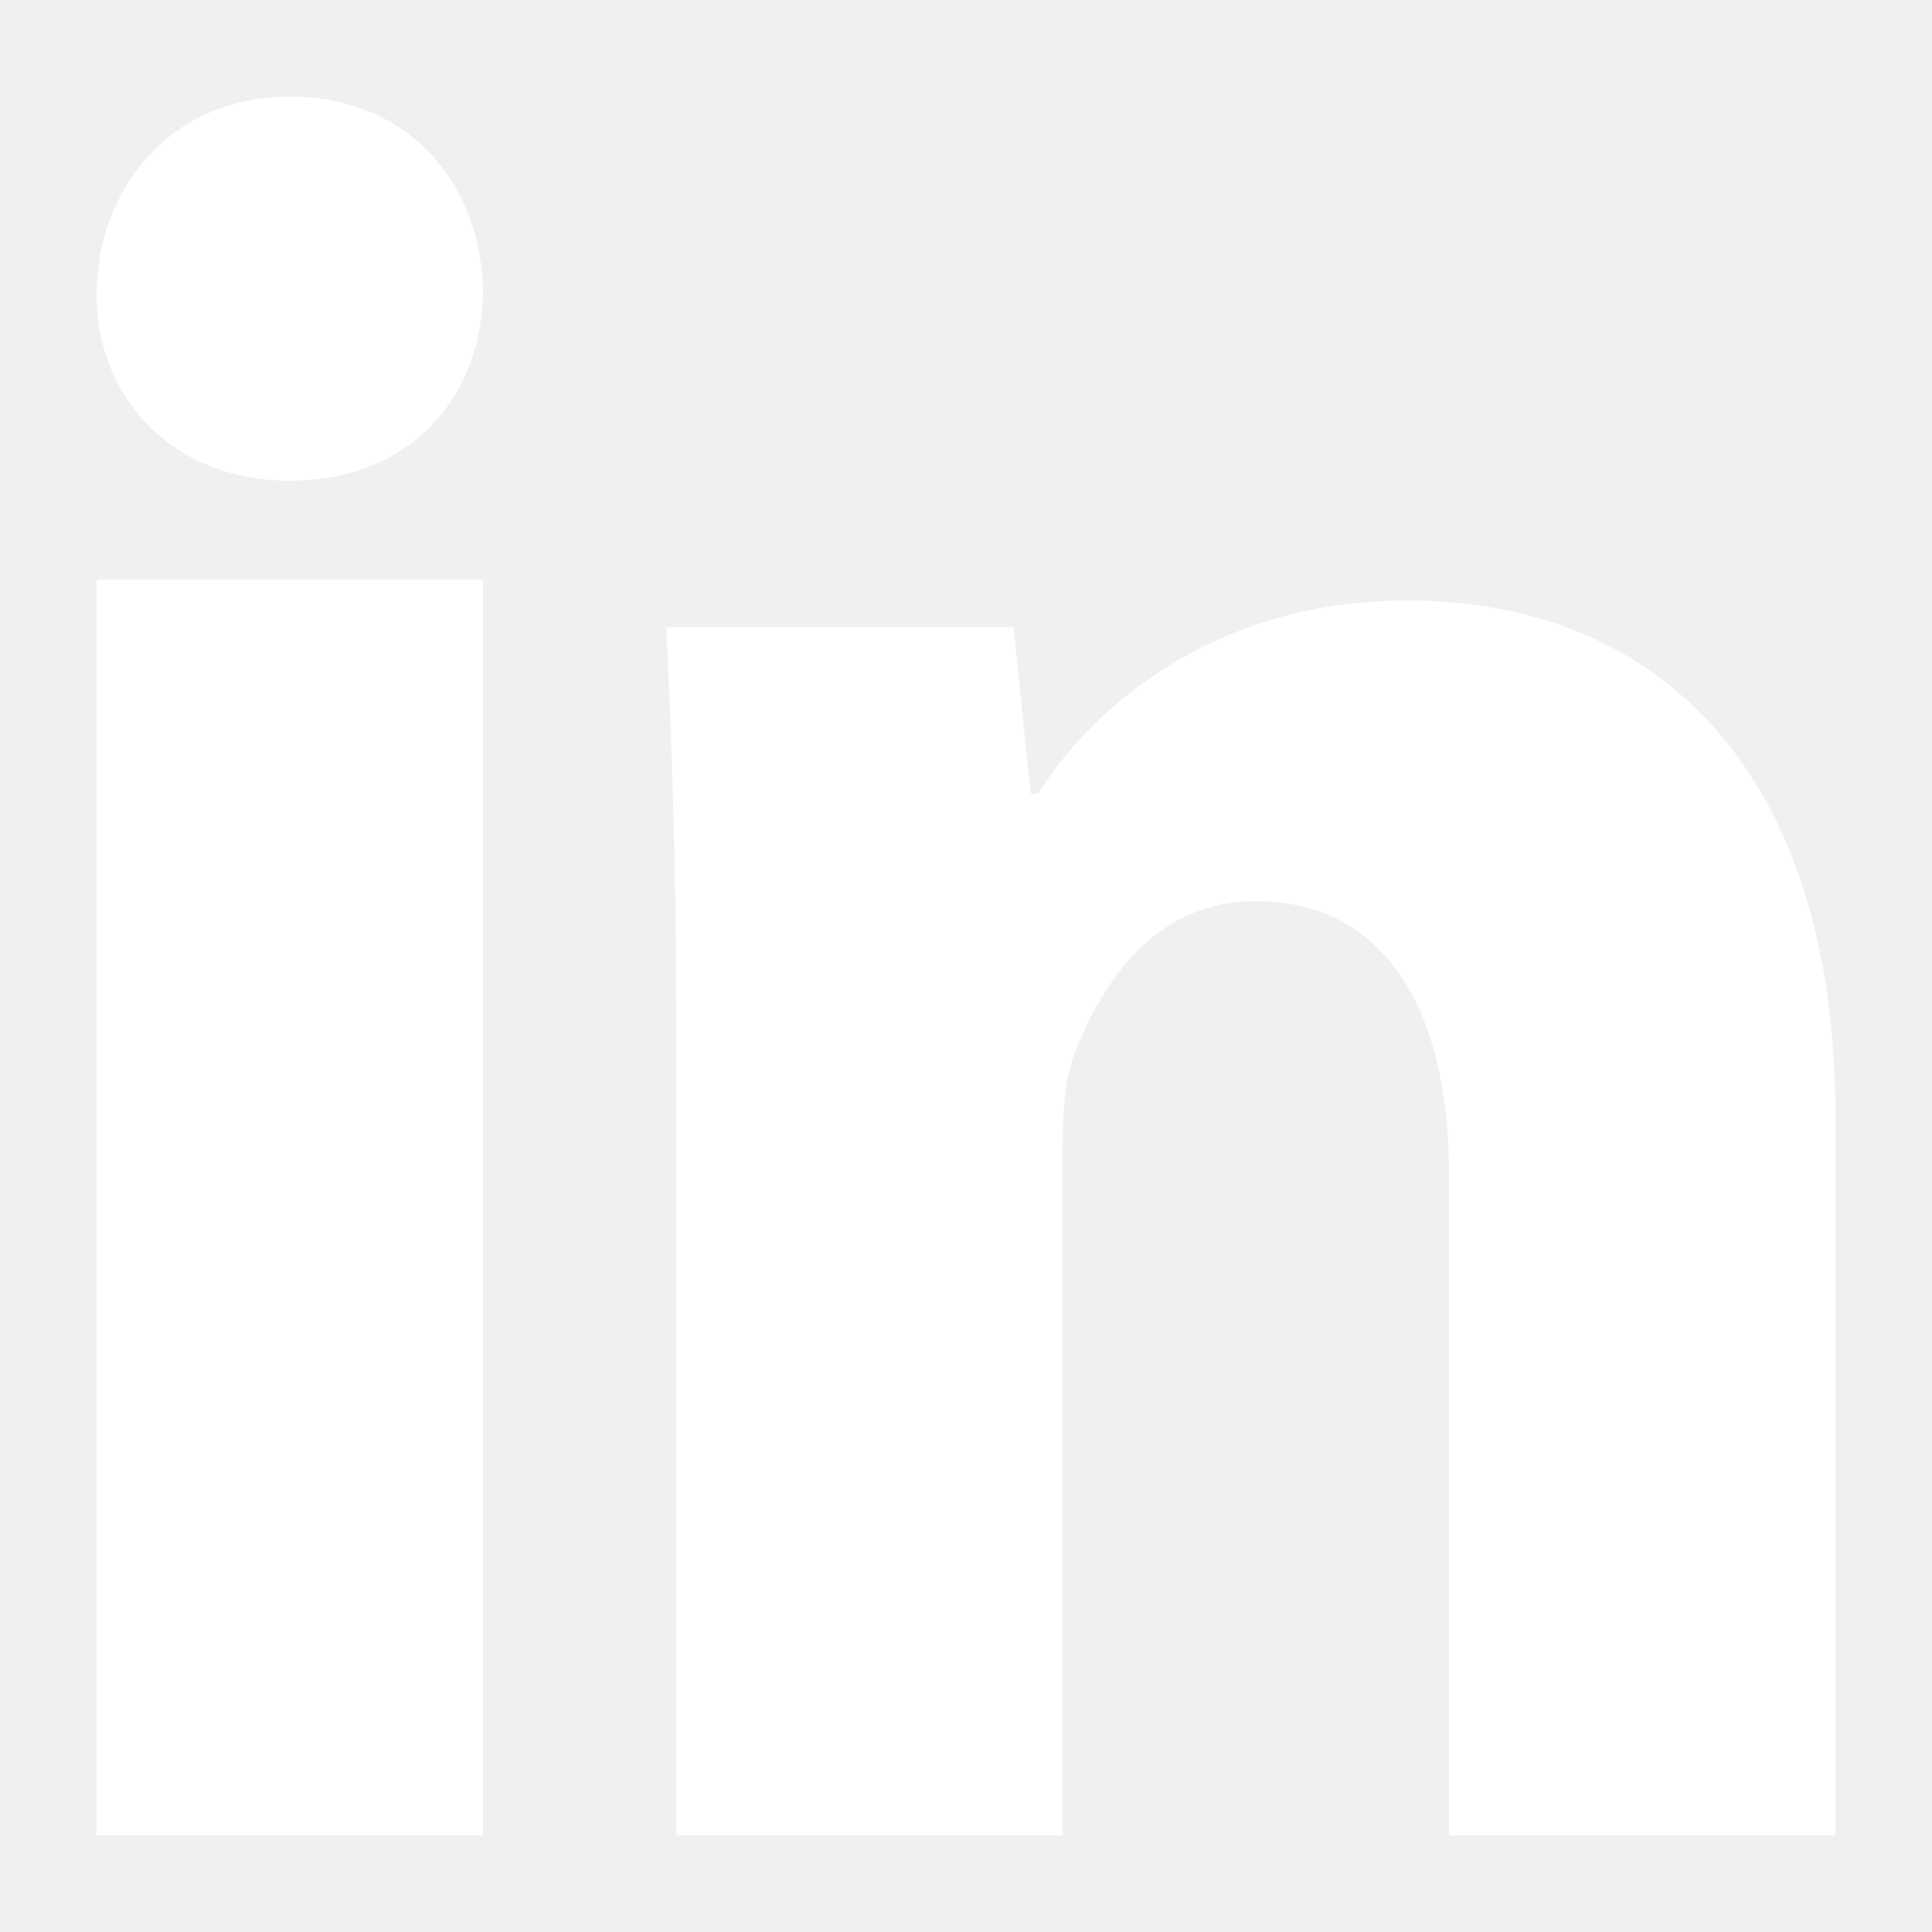
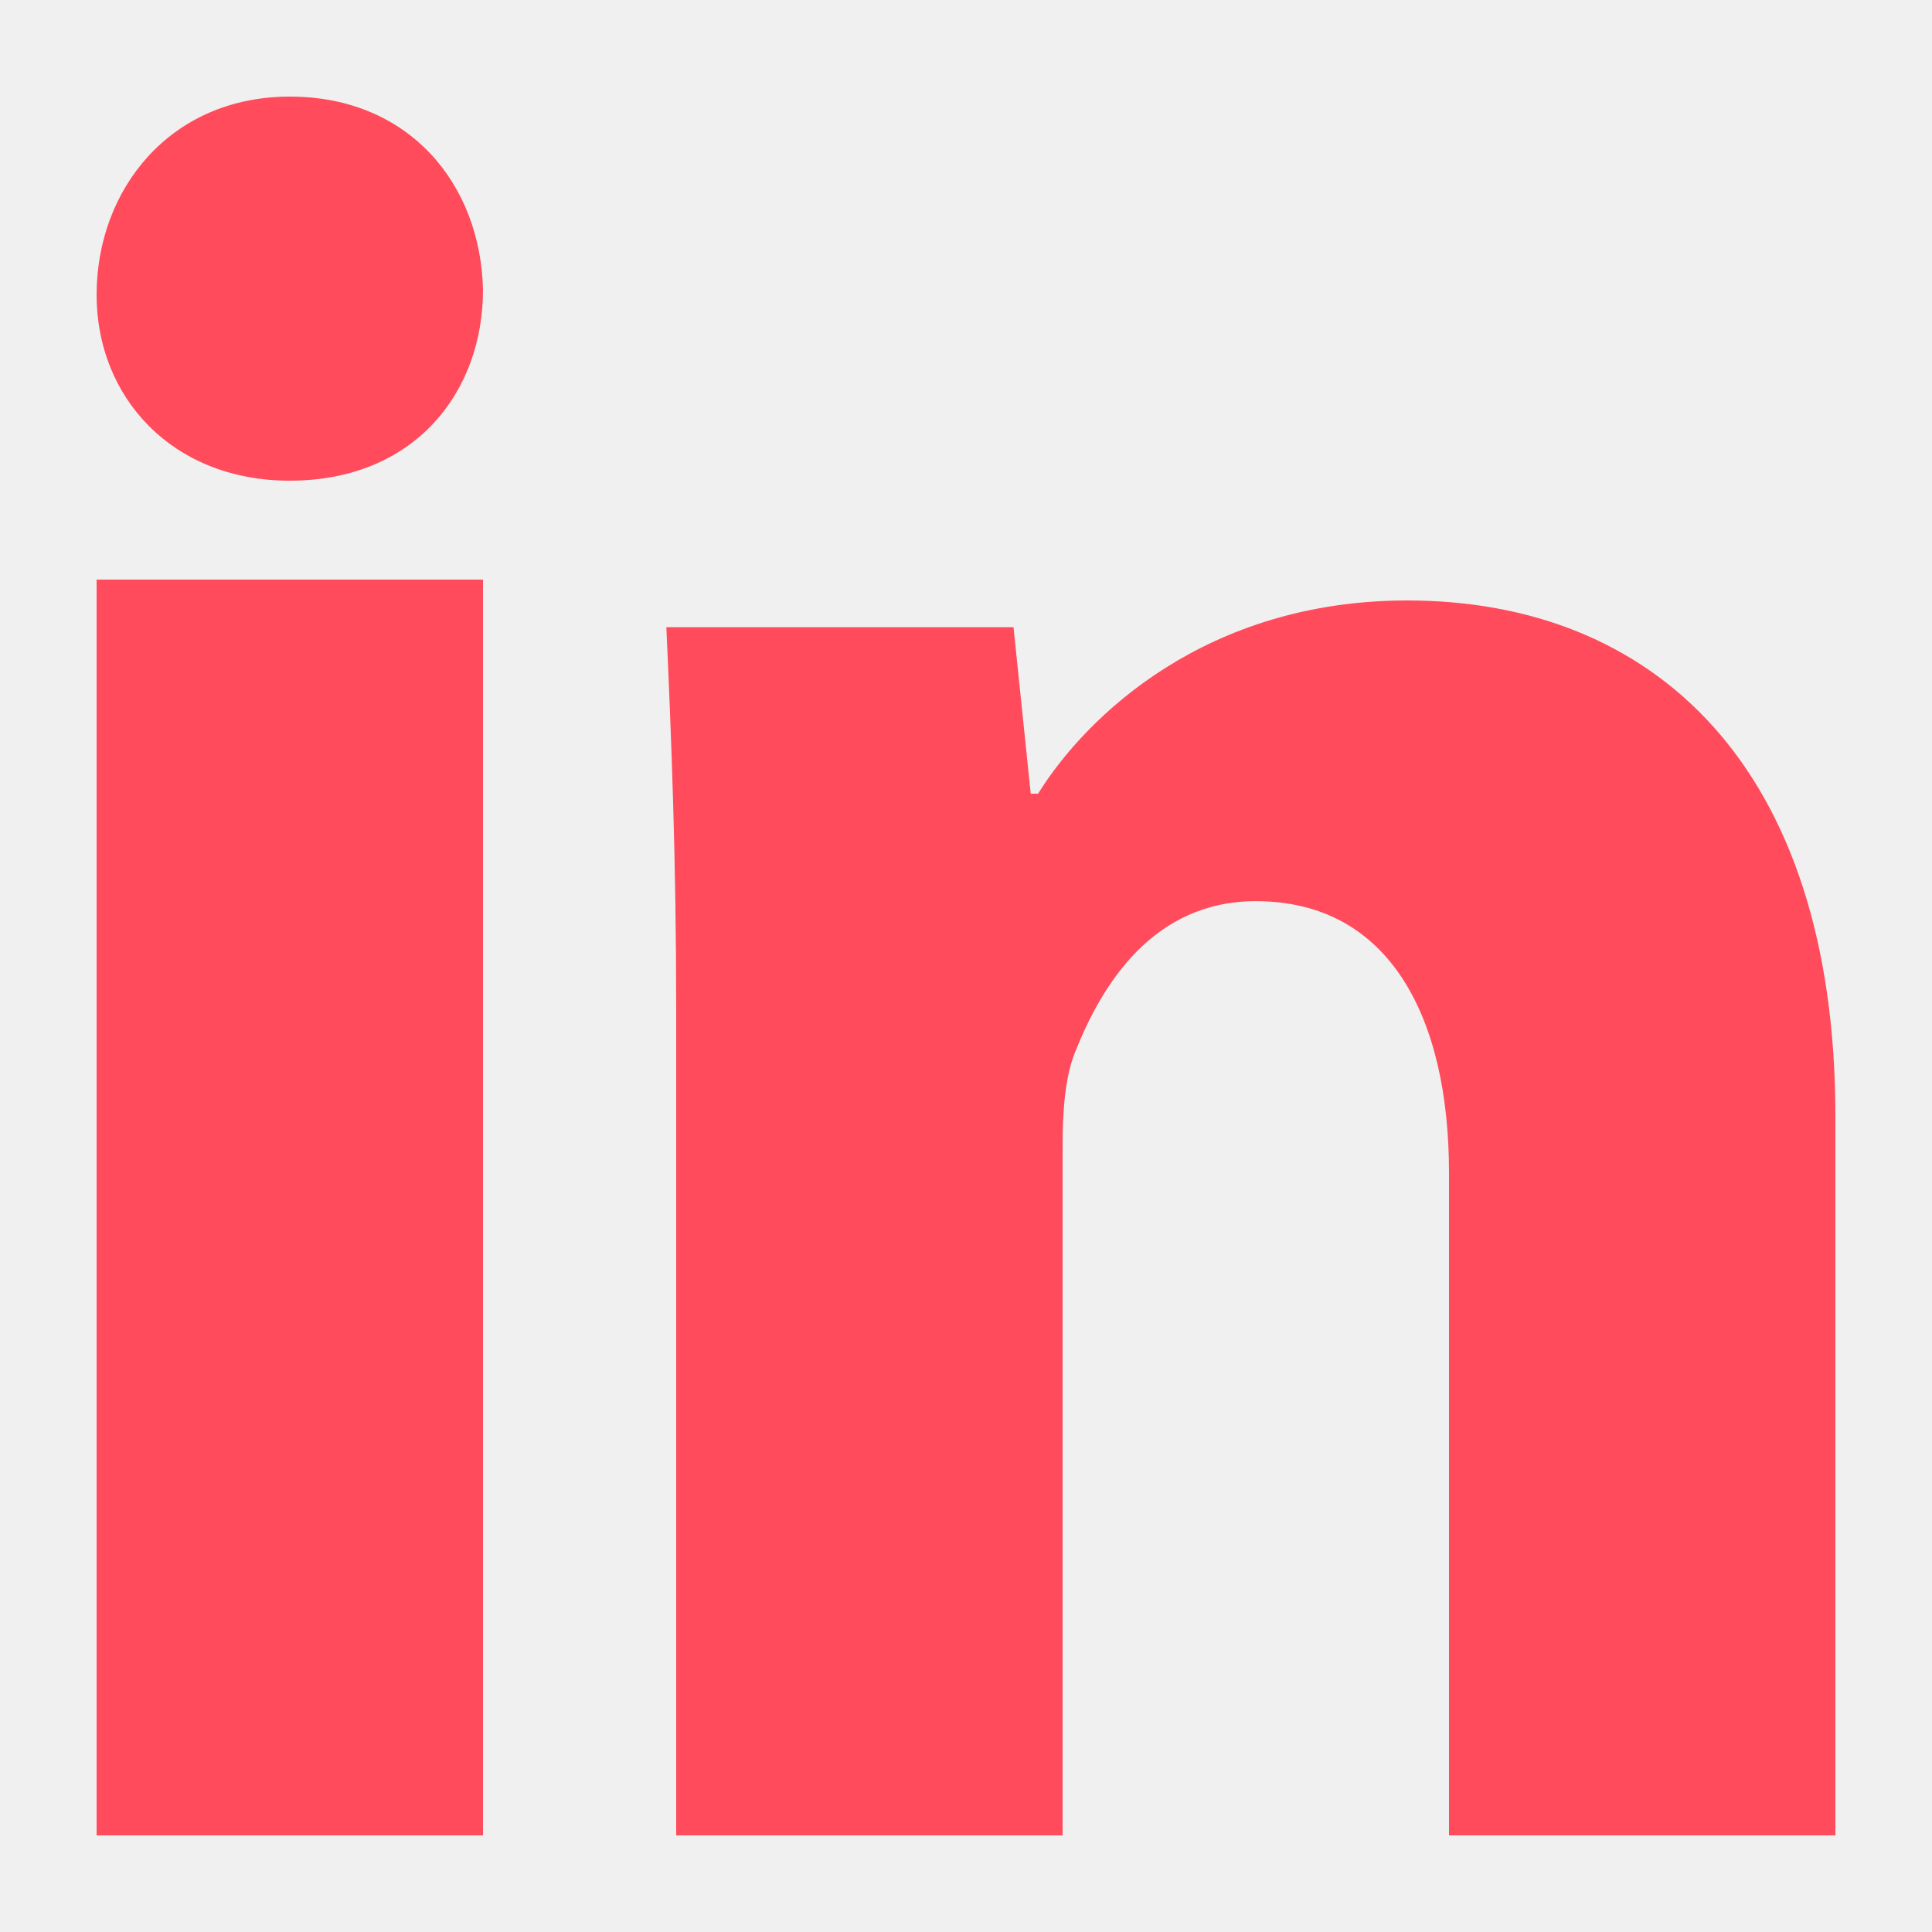
<svg xmlns="http://www.w3.org/2000/svg" width="20" height="20" viewBox="0 0 20 20" fill="none">
-   <path d="M5 3C5 4.062 4.29 4.976 2.999 4.976C1.784 4.976 1 4.114 1 3.052C1 1.962 1.76 1 3 1C4.24 1 4.976 1.91 5 3ZM1 19V6H5V19H1Z" fill="white" />
-   <path d="M7 10.444C7 8.899 6.949 7.608 6.898 6.493H10.492L10.67 8.216H10.746C11.252 7.405 12.492 6.216 14.568 6.216C17.1 6.216 19 7.911 19 11.558V19H15V12.139C15 10.545 14.393 9.329 13 9.329C11.938 9.329 11.406 10.189 11.127 10.898C11.025 11.152 11 11.506 11 11.861V19H7V10.444Z" fill="white" />
+   <path d="M5 3C5 4.062 4.29 4.976 2.999 4.976C1.784 4.976 1 4.114 1 3.052C1 1.962 1.76 1 3 1C4.24 1 4.976 1.91 5 3ZM1 19V6H5V19H1Z" fill="#FF4B5B" />
+   <path d="M7 10.444C7 8.899 6.949 7.608 6.898 6.493H10.492L10.67 8.216H10.746C11.252 7.405 12.492 6.216 14.568 6.216C17.1 6.216 19 7.911 19 11.558V19H15V12.139C15 10.545 14.393 9.329 13 9.329C11.938 9.329 11.406 10.189 11.127 10.898C11.025 11.152 11 11.506 11 11.861V19H7V10.444Z" fill="#FF4B5B" />
</svg>
